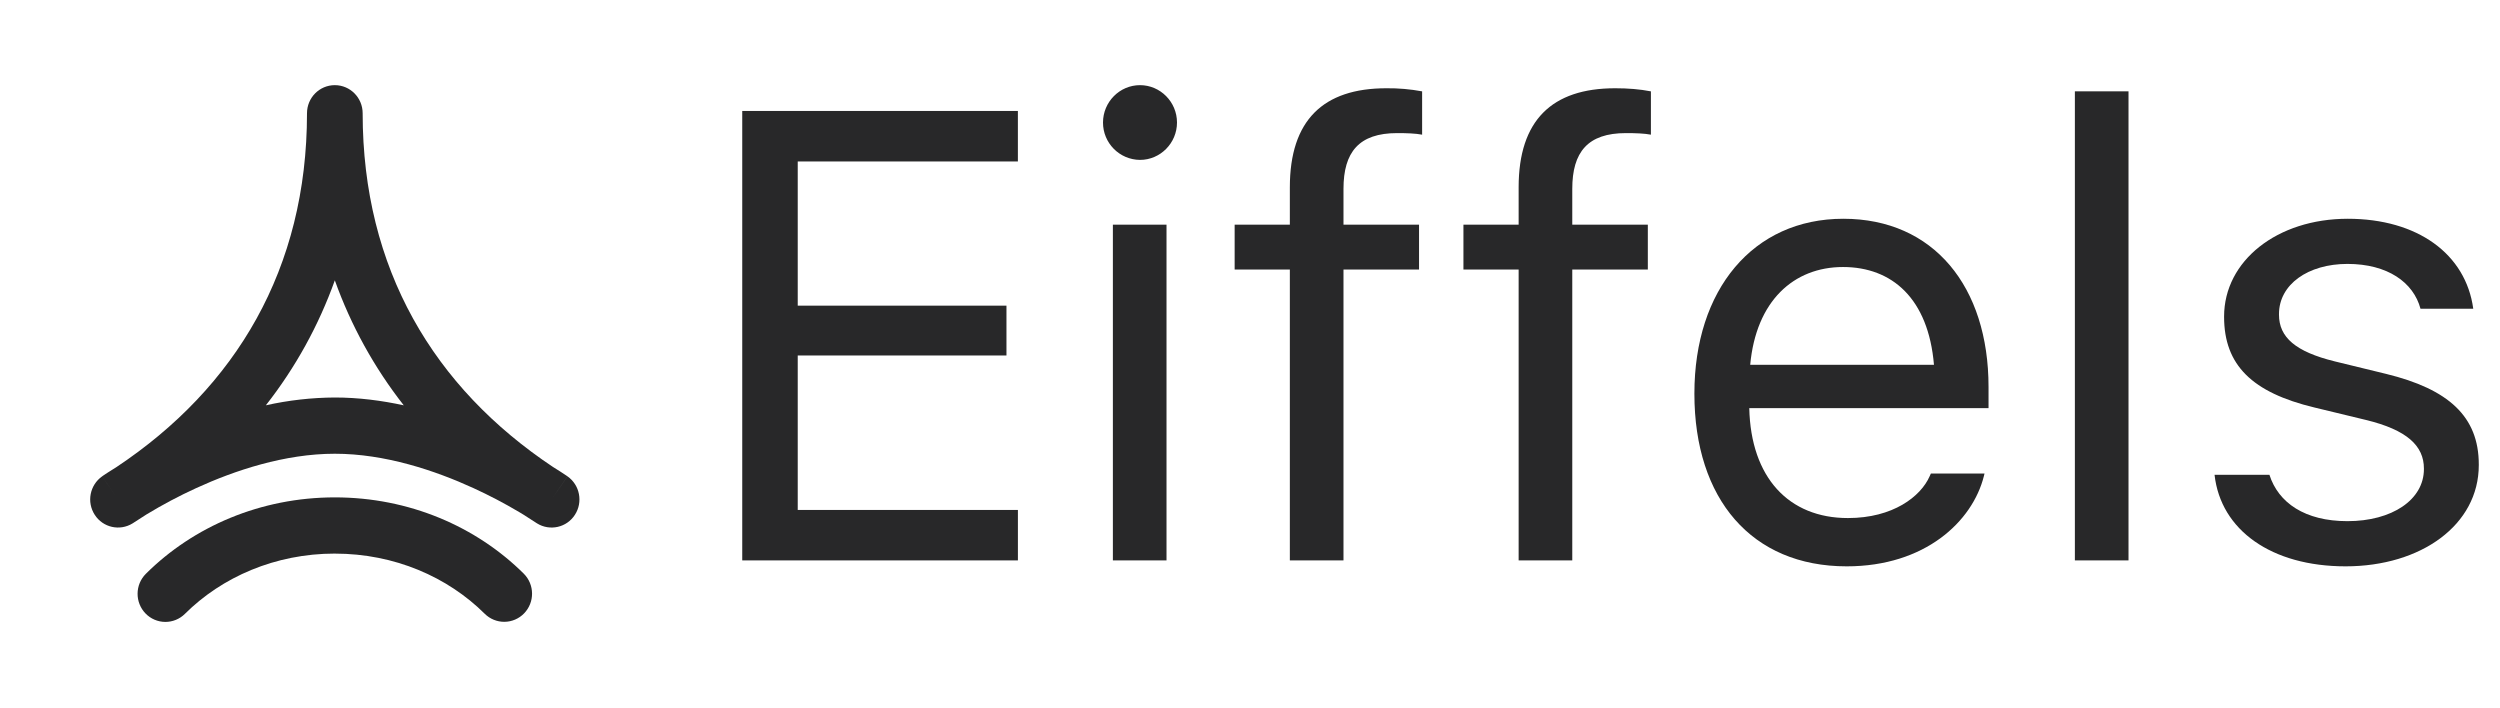
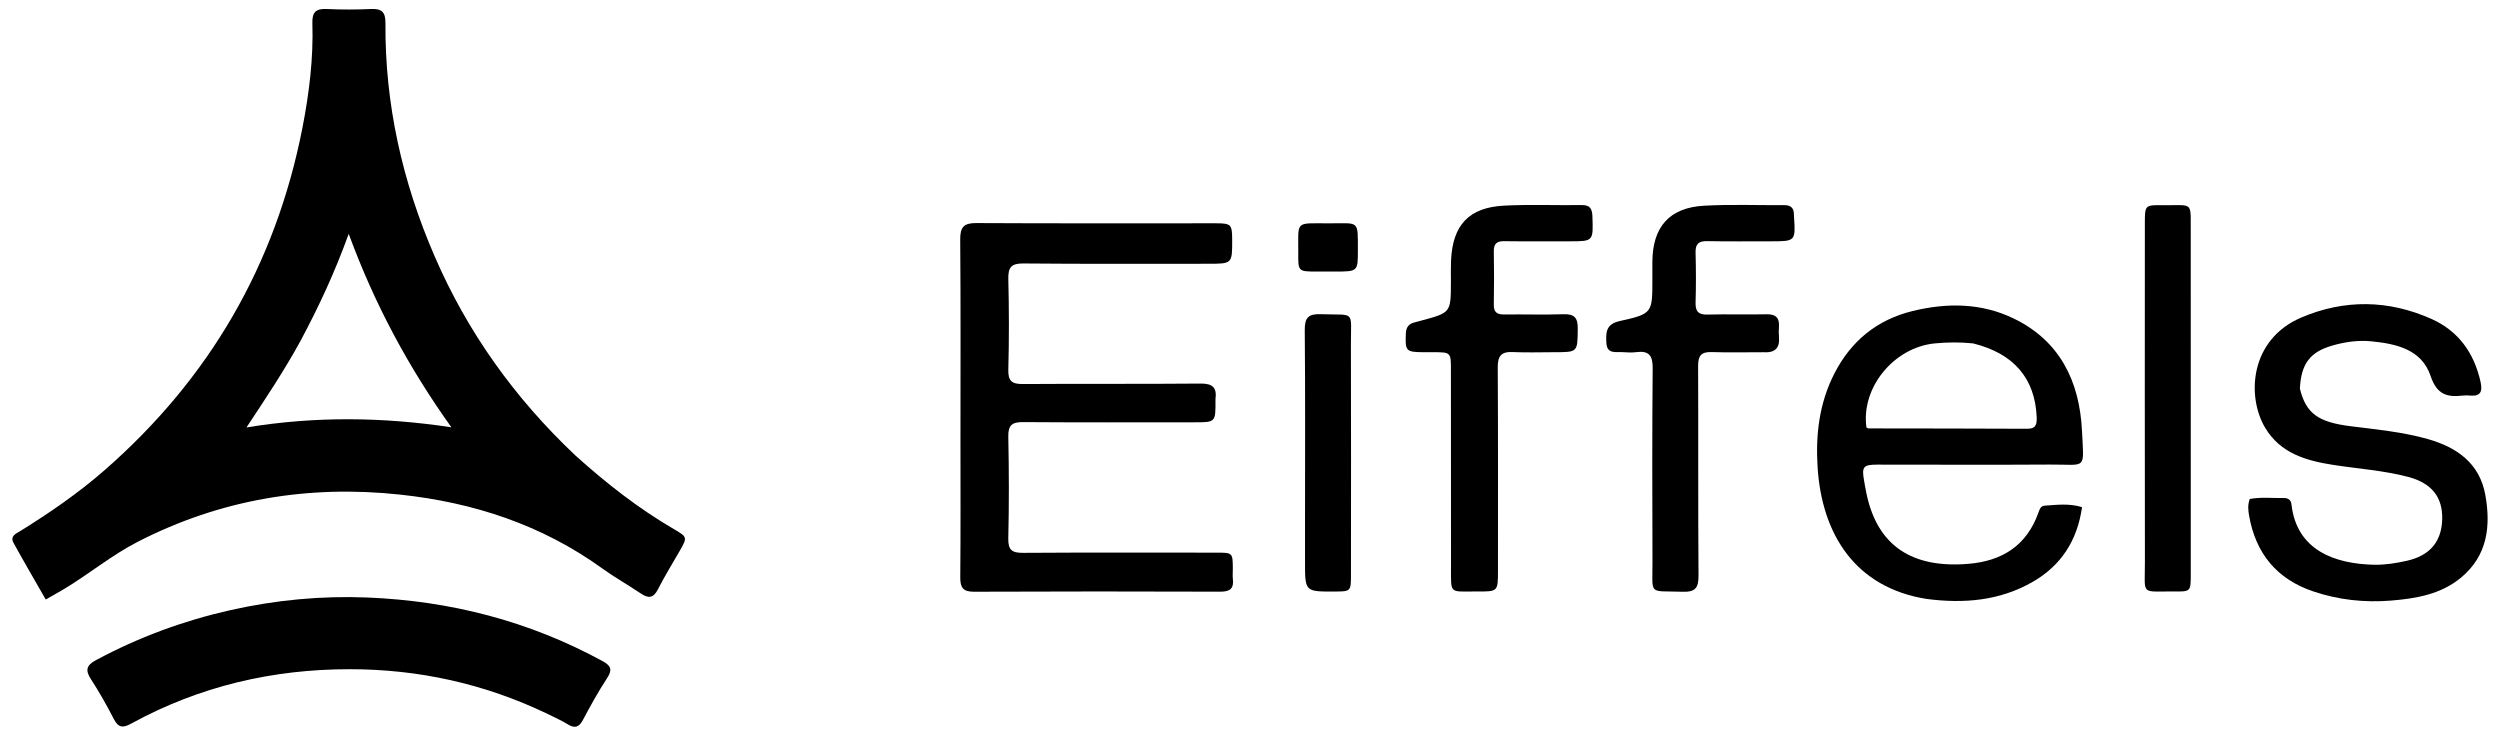
- <svg xmlns="http://www.w3.org/2000/svg" width="99" height="28" fill="none">
-   <path d="M45.144 6.332a1.477 1.477 0 0 1-1.465-1.48c0-.814.659-1.48 1.465-1.48s1.465.666 1.465 1.48-.66 1.48-1.465 1.48ZM44.07 22.192V8.897h2.124v13.295h-2.125ZM51.078 10.673v11.52h2.124v-11.52h2.992V8.897h-2.992V7.479c0-1.456.611-2.208 2.125-2.208.379 0 .733.012.989.062V3.618a7.303 7.303 0 0 0-1.416-.123c-2.503 0-3.822 1.27-3.822 3.922v1.48h-2.186v1.776h2.186ZM60.138 22.192V10.673h-2.186V8.897h2.186v-1.48c0-2.652 1.319-3.922 3.822-3.922.512 0 .976.037 1.416.123v1.715c-.257-.05-.61-.062-.99-.062-1.513 0-2.124.752-2.124 2.208v1.418h2.992v1.776h-2.992v11.52h-2.124ZM82.165 22.192V3.618h2.124v18.574h-2.124ZM92.885 22.427c-2.93 0-4.945-1.43-5.189-3.626h2.173c.355 1.11 1.405 1.837 3.09 1.837 1.77 0 3.028-.85 3.028-2.06v-.024c0-.9-.672-1.53-2.296-1.924l-2.039-.493c-2.466-.592-3.578-1.678-3.578-3.59v-.012c0-2.207 2.1-3.872 4.897-3.872 2.76 0 4.676 1.393 4.97 3.564h-2.089c-.28-1.048-1.306-1.776-2.893-1.776-1.563 0-2.711.814-2.711 1.986v.024c0 .9.66 1.468 2.21 1.85l2.027.494c2.478.604 3.675 1.69 3.675 3.589v.024c0 2.368-2.283 4.009-5.275 4.009Z" fill="#282829" />
-   <path fill-rule="evenodd" clip-rule="evenodd" d="M67.098 15.594c0 4.169 2.27 6.833 6.031 6.833 3.102 0 4.982-1.776 5.434-3.577l.024-.099h-2.124l-.05.111c-.353.802-1.452 1.653-3.235 1.653-2.344 0-3.846-1.603-3.907-4.354h9.475v-.838c0-3.972-2.173-6.66-5.751-6.66-3.578 0-5.897 2.812-5.897 6.919v.012Zm2.21-1.147c.232-2.528 1.721-3.873 3.675-3.873 1.941 0 3.382 1.246 3.602 3.873h-7.277Z" fill="#282829" />
-   <path d="M29.393 4.395v17.797h10.916v-1.998H31.59v-6.117h8.266v-1.973H31.59v-5.71h8.718V4.394H29.393Z" fill="#282829" />
-   <path fill-rule="evenodd" clip-rule="evenodd" d="M13.259 3.372c.608 0 1.102.498 1.102 1.113 0 6.156 2.813 10.86 7.539 14.008a15.976 15.976 0 0 1 .553.356l.013.01.004.002.001.001-.627.916.628-.915c.491.344.621 1.02.294 1.524a1.095 1.095 0 0 1-1.501.338c-.183-.115-.364-.23-.542-.349-.05-.03-.103-.063-.16-.096a19.262 19.262 0 0 0-1.812-.95c-1.527-.7-3.508-1.362-5.492-1.362-1.985 0-3.966.662-5.493 1.362a19.263 19.263 0 0 0-1.972 1.046c-.178.118-.359.234-.542.349a1.095 1.095 0 0 1-1.5-.338 1.12 1.12 0 0 1 .293-1.524l.628.915-.628-.916.003-.001.004-.003.012-.009.044-.03c.036-.024.089-.06.156-.103.091-.06.21-.135.353-.223 4.726-3.148 7.54-7.852 7.54-14.008 0-.615.493-1.113 1.102-1.113Zm0 7.73a17.634 17.634 0 0 1-2.731 4.948 12.86 12.86 0 0 1 2.73-.309c.939 0 1.859.12 2.731.31a17.634 17.634 0 0 1-2.73-4.95Z" fill="#282829" />
-   <path fill-rule="evenodd" clip-rule="evenodd" d="M13.26 21.922c-2.363 0-4.471.929-5.937 2.386a1.094 1.094 0 0 1-1.558-.012 1.121 1.121 0 0 1 .012-1.574c1.881-1.872 4.546-3.026 7.484-3.026 2.937 0 5.597 1.152 7.479 3.02.434.432.44 1.136.013 1.575a1.094 1.094 0 0 1-1.559.013c-1.465-1.455-3.569-2.381-5.933-2.381Z" fill="#282829" />
+ <svg xmlns="http://www.w3.org/2000/svg" width="101" height="30" viewBox="0 0 101 30" fill="none">
+   <path d="M23.249 18.404C24.501 19.532 25.796 20.543 27.223 21.375C27.781 21.7 27.775 21.709 27.445 22.282C27.154 22.788 26.847 23.285 26.583 23.805C26.398 24.17 26.196 24.186 25.884 23.974C25.376 23.629 24.835 23.33 24.338 22.97C21.89 21.201 19.127 20.3 16.166 19.982C12.454 19.583 8.902 20.174 5.56 21.891C4.523 22.424 3.62 23.171 2.626 23.774C2.388 23.918 2.143 24.051 1.848 24.22C1.397 23.431 0.962 22.688 0.547 21.933C0.391 21.649 0.659 21.554 0.833 21.446C2.02 20.708 3.168 19.918 4.224 18.996C8.455 15.3 11.138 10.696 12.22 5.155C12.492 3.762 12.665 2.355 12.62 0.931C12.606 0.483 12.772 0.344 13.199 0.364C13.794 0.392 14.393 0.391 14.988 0.364C15.413 0.344 15.576 0.481 15.572 0.929C15.548 4.215 16.257 7.348 17.558 10.352C18.889 13.428 20.797 16.089 23.249 18.404ZM12.144 13.766C11.486 14.969 10.726 16.108 9.957 17.269C12.734 16.812 15.47 16.845 18.236 17.263C16.514 14.855 15.138 12.306 14.088 9.447C13.529 10.993 12.892 12.365 12.144 13.766Z" fill="black" />
+   <path d="M22.138 28.85C19.582 27.619 16.909 27.037 14.127 27.036C11.015 27.035 8.051 27.725 5.301 29.233C4.965 29.418 4.782 29.405 4.598 29.048C4.316 28.501 4.014 27.961 3.678 27.446C3.437 27.076 3.488 26.878 3.876 26.67C5.598 25.746 7.411 25.076 9.312 24.649C11.129 24.241 12.973 24.064 14.834 24.139C18.192 24.274 21.371 25.089 24.339 26.706C24.677 26.891 24.754 27.049 24.527 27.396C24.172 27.938 23.856 28.509 23.552 29.083C23.387 29.396 23.211 29.435 22.923 29.254C22.685 29.105 22.423 28.995 22.138 28.85Z" fill="black" />
+   <path d="M38.803 17.748C38.803 15.025 38.815 12.352 38.793 9.68C38.789 9.178 38.933 9.01 39.437 9.012C42.67 9.03 45.903 9.019 49.136 9.021C49.737 9.022 49.778 9.071 49.78 9.685C49.783 10.656 49.783 10.656 48.806 10.656C46.319 10.656 43.832 10.667 41.346 10.644C40.857 10.639 40.725 10.799 40.736 11.274C40.766 12.492 40.769 13.713 40.736 14.931C40.723 15.413 40.896 15.518 41.337 15.515C43.724 15.497 46.111 15.519 48.498 15.496C48.987 15.491 49.169 15.655 49.105 16.127C49.102 16.143 49.105 16.16 49.105 16.177C49.111 17.06 49.111 17.061 48.25 17.061C45.945 17.062 43.641 17.07 41.337 17.053C40.894 17.05 40.725 17.169 40.735 17.644C40.764 19.014 40.767 20.384 40.735 21.753C40.724 22.236 40.9 22.338 41.338 22.335C43.941 22.318 46.543 22.326 49.146 22.327C49.803 22.327 49.803 22.33 49.806 22.989C49.807 23.123 49.792 23.258 49.808 23.39C49.856 23.79 49.68 23.905 49.295 23.904C45.979 23.893 42.663 23.891 39.348 23.906C38.892 23.908 38.791 23.727 38.795 23.31C38.812 21.473 38.803 19.636 38.803 17.748Z" fill="black" />
+   <path d="M77.834 24.197C74.964 23.74 73.609 21.602 73.432 18.894C73.345 17.576 73.495 16.292 74.106 15.096C74.782 13.772 75.834 12.916 77.271 12.565C78.659 12.227 80.041 12.234 81.35 12.866C83.227 13.771 84.015 15.416 84.112 17.403C84.191 19.031 84.322 18.757 82.814 18.768C80.493 18.784 78.172 18.77 75.851 18.771C75.278 18.771 75.21 18.852 75.307 19.408C75.338 19.589 75.369 19.77 75.407 19.949C75.849 22.047 77.239 22.968 79.523 22.779C80.88 22.667 81.879 22.047 82.353 20.707C82.399 20.578 82.443 20.44 82.602 20.429C83.093 20.396 83.586 20.328 84.115 20.488C83.922 21.842 83.265 22.852 82.118 23.509C80.797 24.266 79.36 24.396 77.834 24.197ZM79.716 13.874C79.203 13.819 78.691 13.824 78.178 13.872C76.51 14.029 75.176 15.666 75.405 17.273C75.435 17.285 75.465 17.308 75.495 17.308C77.631 17.312 79.766 17.311 81.901 17.322C82.263 17.324 82.294 17.13 82.281 16.841C82.215 15.3 81.368 14.283 79.716 13.874Z" fill="black" />
+   <path d="M92.915 15.7C93.163 16.708 93.66 17.054 94.948 17.217C95.999 17.35 97.058 17.448 98.081 17.737C99.254 18.069 100.18 18.712 100.409 20.005C100.632 21.259 100.494 22.448 99.43 23.332C98.61 24.014 97.607 24.181 96.594 24.264C95.528 24.35 94.475 24.237 93.456 23.893C91.982 23.397 91.128 22.359 90.862 20.824C90.826 20.613 90.801 20.395 90.891 20.159C91.341 20.074 91.803 20.128 92.262 20.12C92.432 20.117 92.555 20.192 92.575 20.373C92.781 22.238 94.331 22.782 95.918 22.816C96.359 22.825 96.811 22.752 97.244 22.654C98.178 22.442 98.641 21.871 98.665 20.978C98.688 20.093 98.249 19.521 97.293 19.268C96.298 19.005 95.268 18.939 94.255 18.781C93.162 18.61 92.131 18.314 91.514 17.285C90.764 16.032 90.875 13.724 92.971 12.829C94.716 12.084 96.498 12.111 98.233 12.886C99.318 13.37 99.955 14.258 100.214 15.426C100.297 15.796 100.233 16.021 99.795 15.981C99.697 15.972 99.595 15.969 99.497 15.981C98.857 16.055 98.449 15.942 98.194 15.184C97.835 14.117 96.809 13.888 95.801 13.789C95.269 13.736 94.739 13.813 94.228 13.96C93.322 14.22 92.966 14.697 92.915 15.7Z" fill="black" />
+   <path d="M62.309 9.749C61.762 9.748 61.265 9.756 60.768 9.744C60.477 9.738 60.345 9.844 60.35 10.152C60.362 10.87 60.363 11.588 60.35 12.306C60.344 12.621 60.486 12.709 60.773 12.705C61.568 12.695 62.364 12.721 63.159 12.695C63.587 12.681 63.746 12.822 63.741 13.266C63.731 14.229 63.751 14.229 62.795 14.229C62.231 14.229 61.667 14.25 61.105 14.223C60.645 14.202 60.507 14.391 60.509 14.841C60.525 17.58 60.518 20.319 60.518 23.058C60.518 23.897 60.518 23.902 59.669 23.896C58.532 23.887 58.622 24.043 58.621 22.858C58.618 20.219 58.618 17.581 58.617 14.942C58.617 14.23 58.617 14.23 57.889 14.229C57.757 14.229 57.624 14.23 57.491 14.229C56.798 14.224 56.768 14.178 56.796 13.482C56.806 13.218 56.911 13.081 57.153 13.024C57.249 13.001 57.344 12.972 57.44 12.946C58.614 12.63 58.614 12.63 58.617 11.383C58.617 11.099 58.61 10.815 58.622 10.531C58.685 9.089 59.343 8.378 60.777 8.307C61.819 8.255 62.865 8.299 63.909 8.285C64.244 8.281 64.323 8.441 64.334 8.745C64.368 9.749 64.377 9.749 63.403 9.749C63.055 9.749 62.707 9.749 62.309 9.749Z" fill="black" />
+   <path d="M71.233 14.23C70.506 14.23 69.826 14.246 69.147 14.224C68.736 14.211 68.602 14.366 68.604 14.78C68.617 17.603 68.599 20.426 68.62 23.249C68.624 23.747 68.493 23.925 67.98 23.907C66.57 23.858 66.766 24.082 66.76 22.684C66.751 20.078 66.745 17.472 66.768 14.867C66.772 14.351 66.605 14.162 66.11 14.226C65.931 14.249 65.745 14.242 65.564 14.227C65.286 14.206 64.92 14.322 64.897 13.848C64.876 13.432 64.875 13.095 65.439 12.97C66.763 12.677 66.756 12.642 66.756 11.284C66.756 11.05 66.755 10.816 66.756 10.582C66.763 9.163 67.443 8.387 68.854 8.31C69.929 8.251 71.009 8.296 72.087 8.287C72.363 8.285 72.478 8.419 72.475 8.683C72.475 8.7 72.476 8.717 72.477 8.733C72.544 9.745 72.54 9.749 71.549 9.749C70.687 9.749 69.825 9.758 68.963 9.742C68.618 9.735 68.491 9.862 68.501 10.209C68.519 10.877 68.522 11.546 68.501 12.214C68.49 12.581 68.612 12.719 68.986 12.709C69.781 12.687 70.578 12.715 71.373 12.697C71.741 12.689 71.893 12.838 71.87 13.198C71.861 13.332 71.857 13.467 71.87 13.599C71.911 14.04 71.735 14.266 71.233 14.23Z" fill="black" />
+   <path d="M53.946 10.971C53.666 10.971 53.434 10.972 53.202 10.971C52.45 10.969 52.444 10.969 52.45 10.235C52.461 8.899 52.282 9.023 53.689 9.023C54.926 9.023 54.856 8.876 54.858 10.105C54.859 10.969 54.857 10.969 53.946 10.971Z" fill="black" />
+   <path d="M88.506 9.528C88.507 14.117 88.507 18.656 88.507 23.195C88.507 23.895 88.505 23.904 87.83 23.896C86.461 23.88 86.657 24.088 86.654 22.701C86.646 18.145 86.651 13.59 86.652 9.034C86.652 8.288 86.654 8.28 87.373 8.29C88.67 8.307 88.49 8.086 88.506 9.528Z" fill="black" />
+   <path d="M52.723 21.057C52.723 18.45 52.736 15.893 52.712 13.337C52.707 12.82 52.871 12.676 53.365 12.694C54.777 12.743 54.573 12.508 54.577 13.918C54.587 17.01 54.58 20.101 54.579 23.193C54.579 23.895 54.578 23.895 53.911 23.898C52.723 23.902 52.722 23.902 52.723 22.711C52.723 22.176 52.723 21.642 52.723 21.057Z" fill="black" />
</svg>
